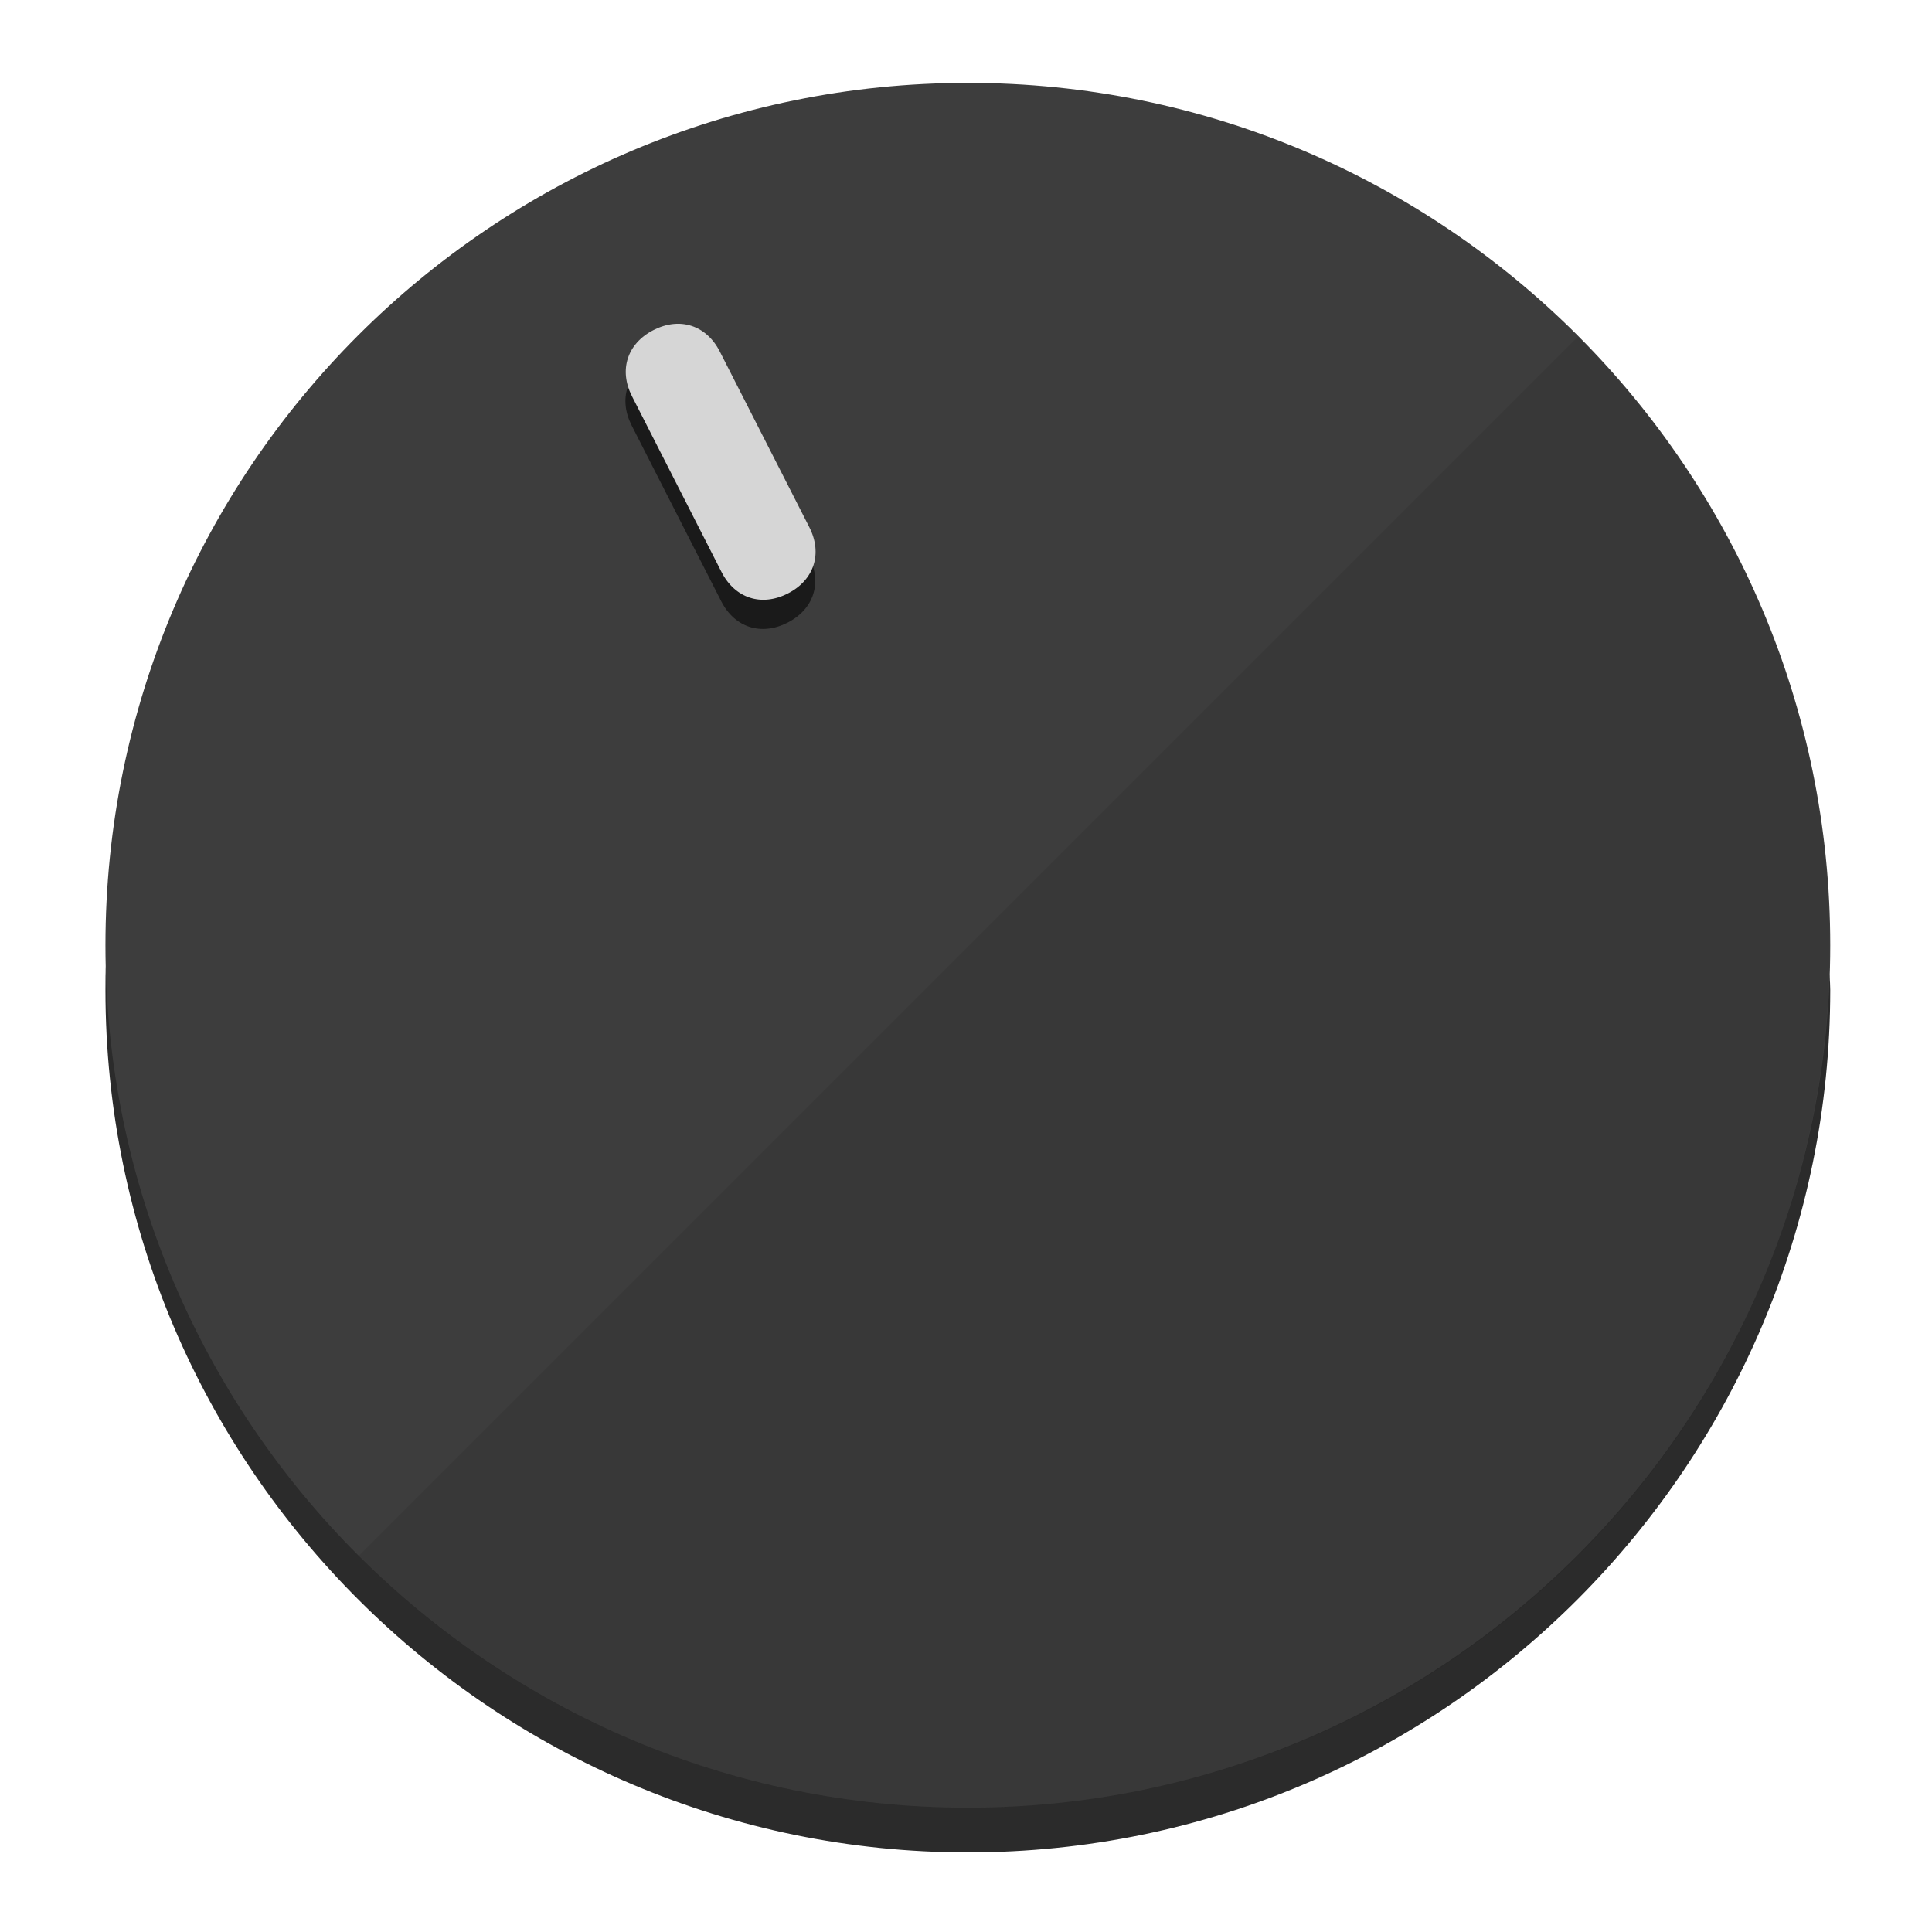
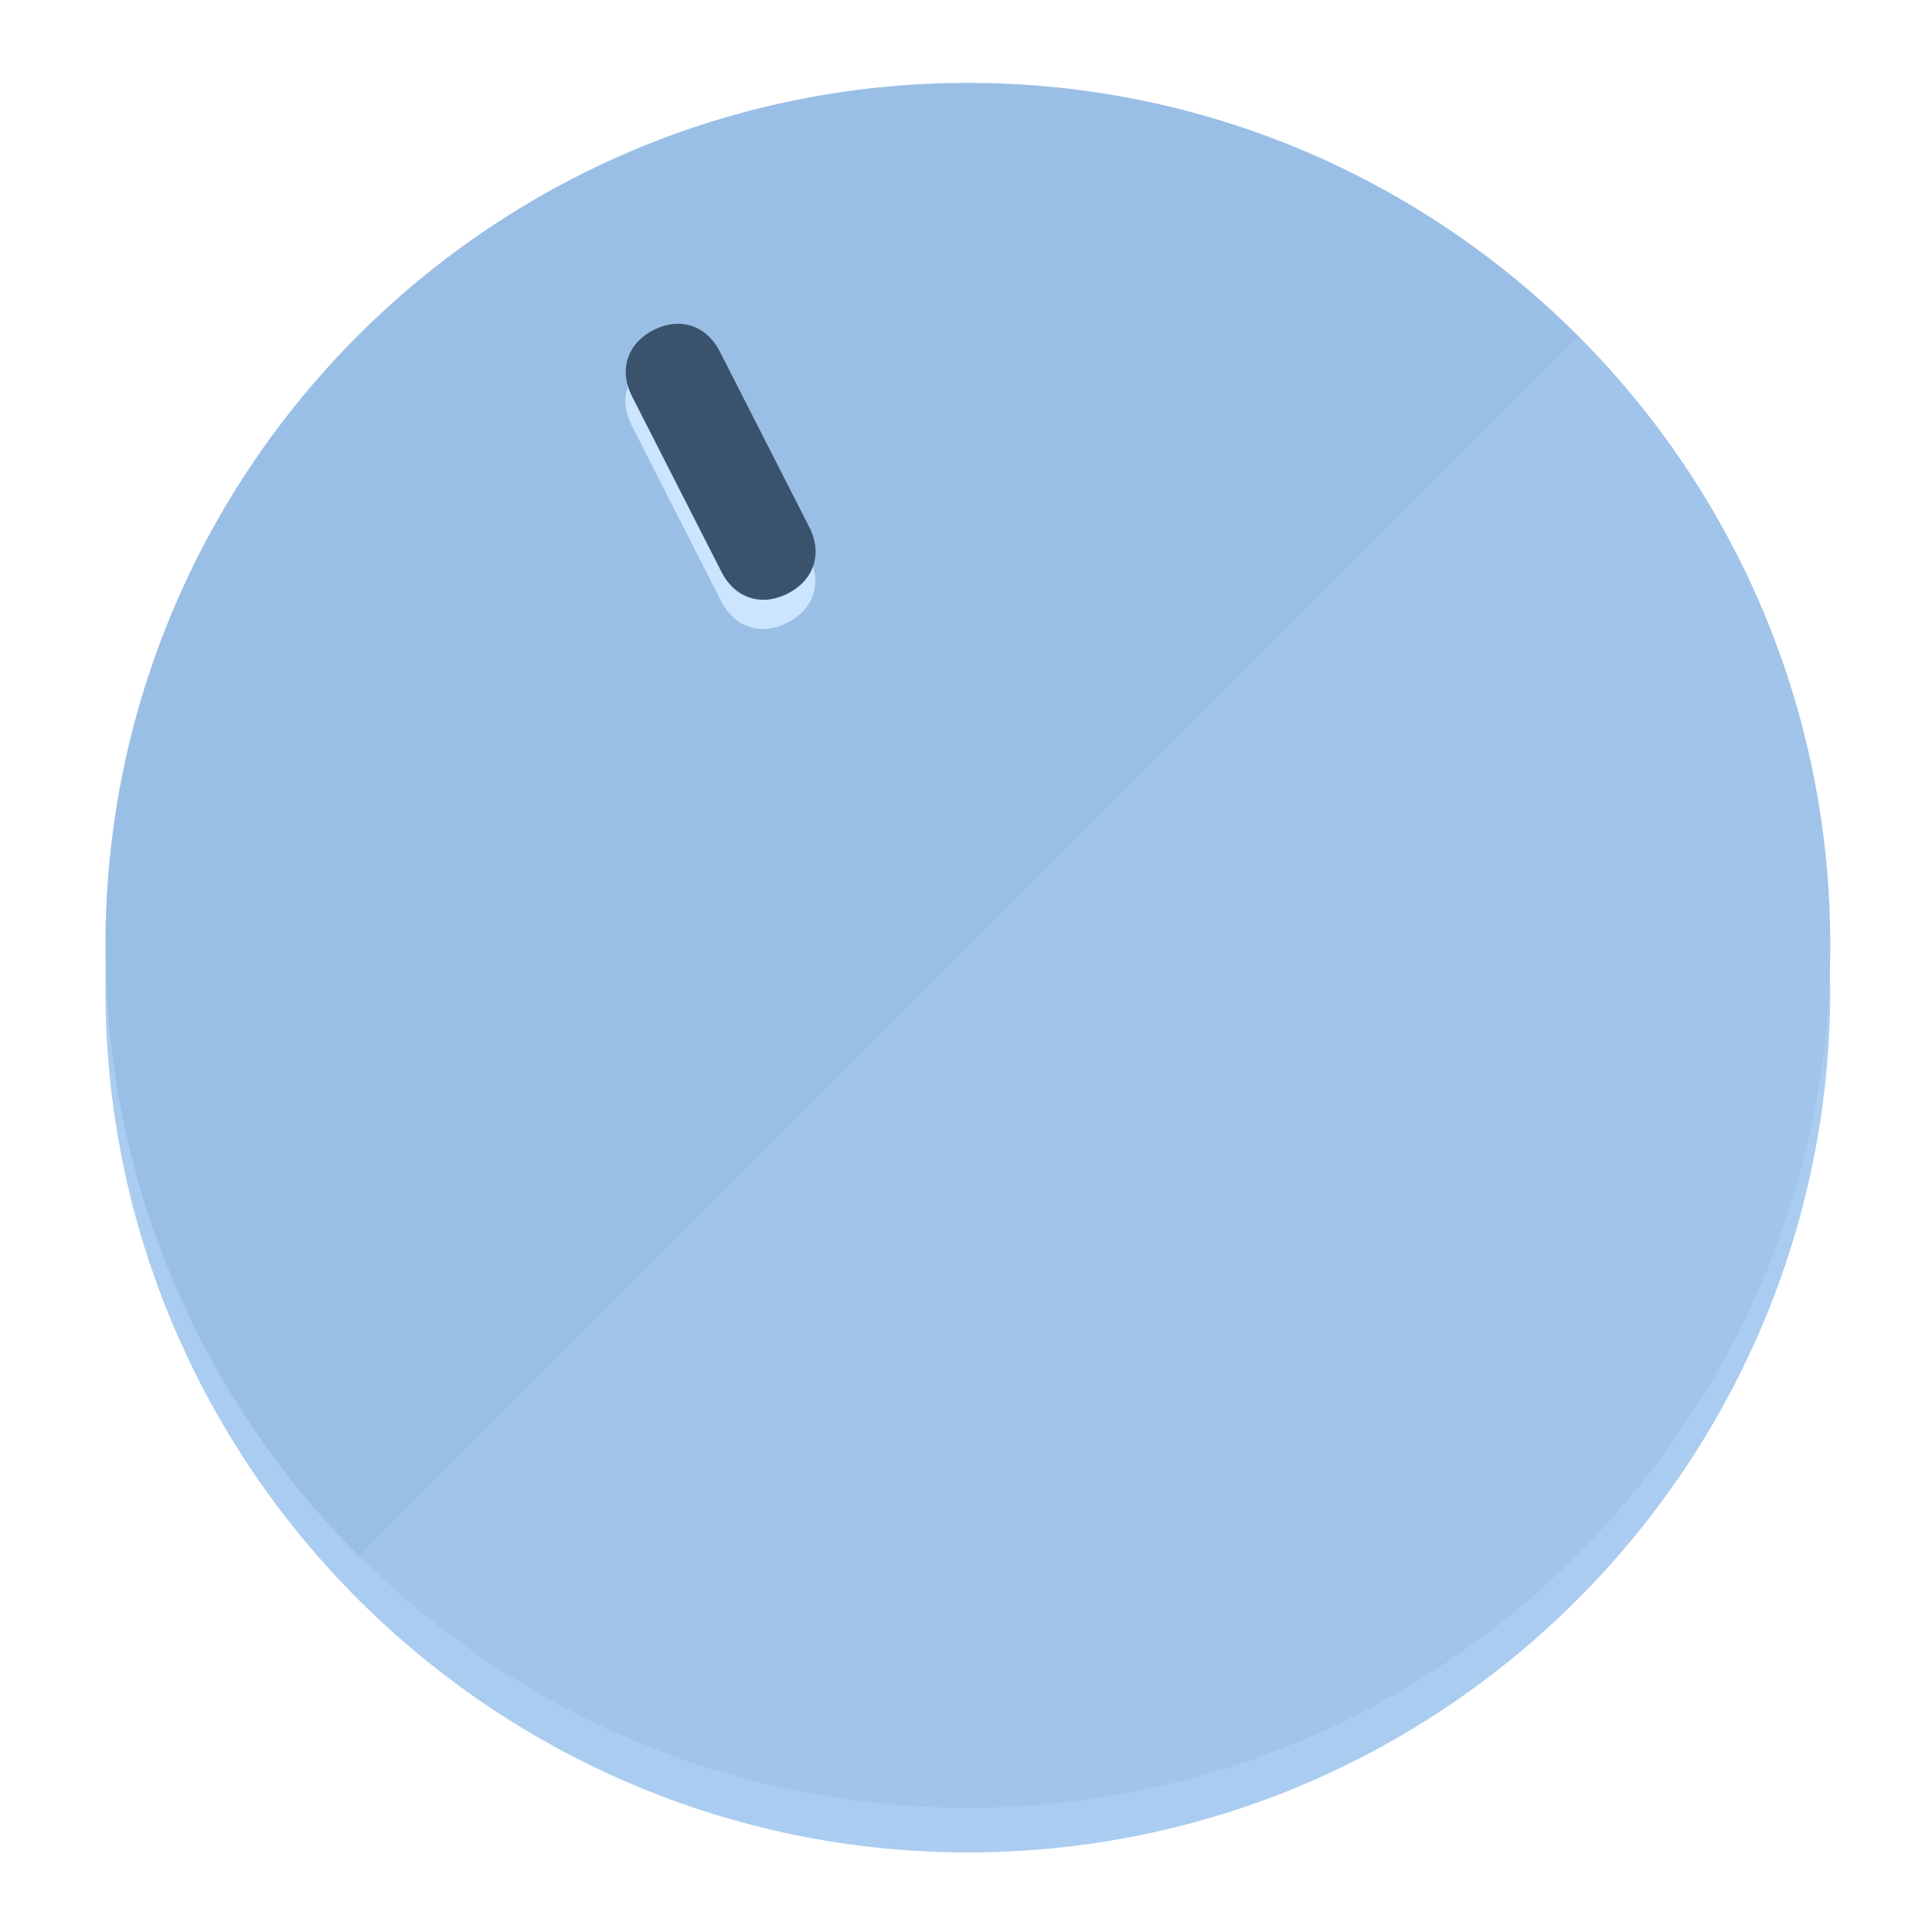
<svg xmlns="http://www.w3.org/2000/svg" height="120px" width="120px" version="1.1" id="Layer_1" viewBox="0 0 496.8 496.8" xml:space="preserve">
  <defs id="defs23" />
  <g id="g3158">
-     <path style="display:inline;fill:#2B2B2B;fill-opacity:1;stroke-width:1.584" d="m 248.875,445.92 c 116.582,0 212.89,-91.238 220.493,-205.286 0,5.069 1.267,8.87 1.267,13.939 0,121.651 -98.842,221.76 -221.76,221.76 -121.651,0 -221.76,-98.842 -221.76,-221.76 0,-5.069 0,-8.87 1.267,-13.939 7.603,114.048 103.91,205.286 220.493,205.286 z" id="path8" />
-     <circle style="display:inline;fill:#3D3D3D;fill-opacity:1;stroke-width:1.584" cx="248.875" cy="243.071" r="221.76" id="circle12" />
-     <path style="display:inline;fill:#1A1A1A;fill-opacity:0.154;stroke-width:1.587" d="m 405.744,86.606 c 86.308,86.308 86.308,227.193 0,313.5 -86.308,86.308 -227.193,86.308 -313.5,0" id="path14" />
+     <path style="display:inline;fill:#AACCF0;fill-opacity:1;stroke-width:1.584" d="m 248.875,445.92 c 116.582,0 212.89,-91.238 220.493,-205.286 0,5.069 1.267,8.87 1.267,13.939 0,121.651 -98.842,221.76 -221.76,221.76 -121.651,0 -221.76,-98.842 -221.76,-221.76 0,-5.069 0,-8.87 1.267,-13.939 7.603,114.048 103.91,205.286 220.493,205.286 z" id="path8" />
+     <circle style="display:inline;fill:#9ABFE6;fill-opacity:1;stroke-width:1.584" cx="248.875" cy="243.071" r="221.76" id="circle12" />
+     <path style="display:inline;fill:#CCE5FF;fill-opacity:0.154;stroke-width:1.587" d="m 405.744,86.606 c 86.308,86.308 86.308,227.193 0,313.5 -86.308,86.308 -227.193,86.308 -313.5,0" id="path14" />
  </g>
  <g id="g3198">
    <circle style="display:none;fill:#000000;fill-opacity:0;stroke-width:1.584" cx="110.802" cy="329.835" r="221.76" id="circle12-3" transform="rotate(-27)" />
-     <path style="display:inline;fill:#1A1A1A;fill-opacity:1;stroke-width:1.584" d="m 208.027,143.077 c 3.452,6.774 1.237,13.592 -5.538,17.044 v 0 c -6.775,3.452 -13.592,1.237 -17.044,-5.538 l -23.012,-45.163 c -3.452,-6.775 -1.237,-13.592 5.538,-17.044 v 0 c 6.774,-3.452 13.592,-1.237 17.044,5.538 z" id="path3789" />
-     <path style="display:inline;fill:#D6D6D6;stroke-width:1.584" d="m 208.113,135.571 c 3.452,6.775 1.237,13.592 -5.538,17.044 v 0 c -6.774,3.452 -13.592,1.237 -17.044,-5.538 l -23.012,-45.163 c -3.452,-6.775 -1.237,-13.592 5.538,-17.044 v 0 c 6.775,-3.452 13.592,-1.237 17.044,5.538 z" id="path915" />
+     <path style="display:inline;fill:#CCE5FF;fill-opacity:1;stroke-width:1.584" d="m 208.027,143.077 c 3.452,6.774 1.237,13.592 -5.538,17.044 v 0 c -6.775,3.452 -13.592,1.237 -17.044,-5.538 l -23.012,-45.163 c -3.452,-6.775 -1.237,-13.592 5.538,-17.044 v 0 c 6.774,-3.452 13.592,-1.237 17.044,5.538 z" id="path3789" />
+     <path style="display:inline;fill:#3A526B;stroke-width:1.584" d="m 208.113,135.571 c 3.452,6.775 1.237,13.592 -5.538,17.044 v 0 c -6.774,3.452 -13.592,1.237 -17.044,-5.538 l -23.012,-45.163 c -3.452,-6.775 -1.237,-13.592 5.538,-17.044 v 0 c 6.775,-3.452 13.592,-1.237 17.044,5.538 z" id="path915" />
  </g>
</svg>
